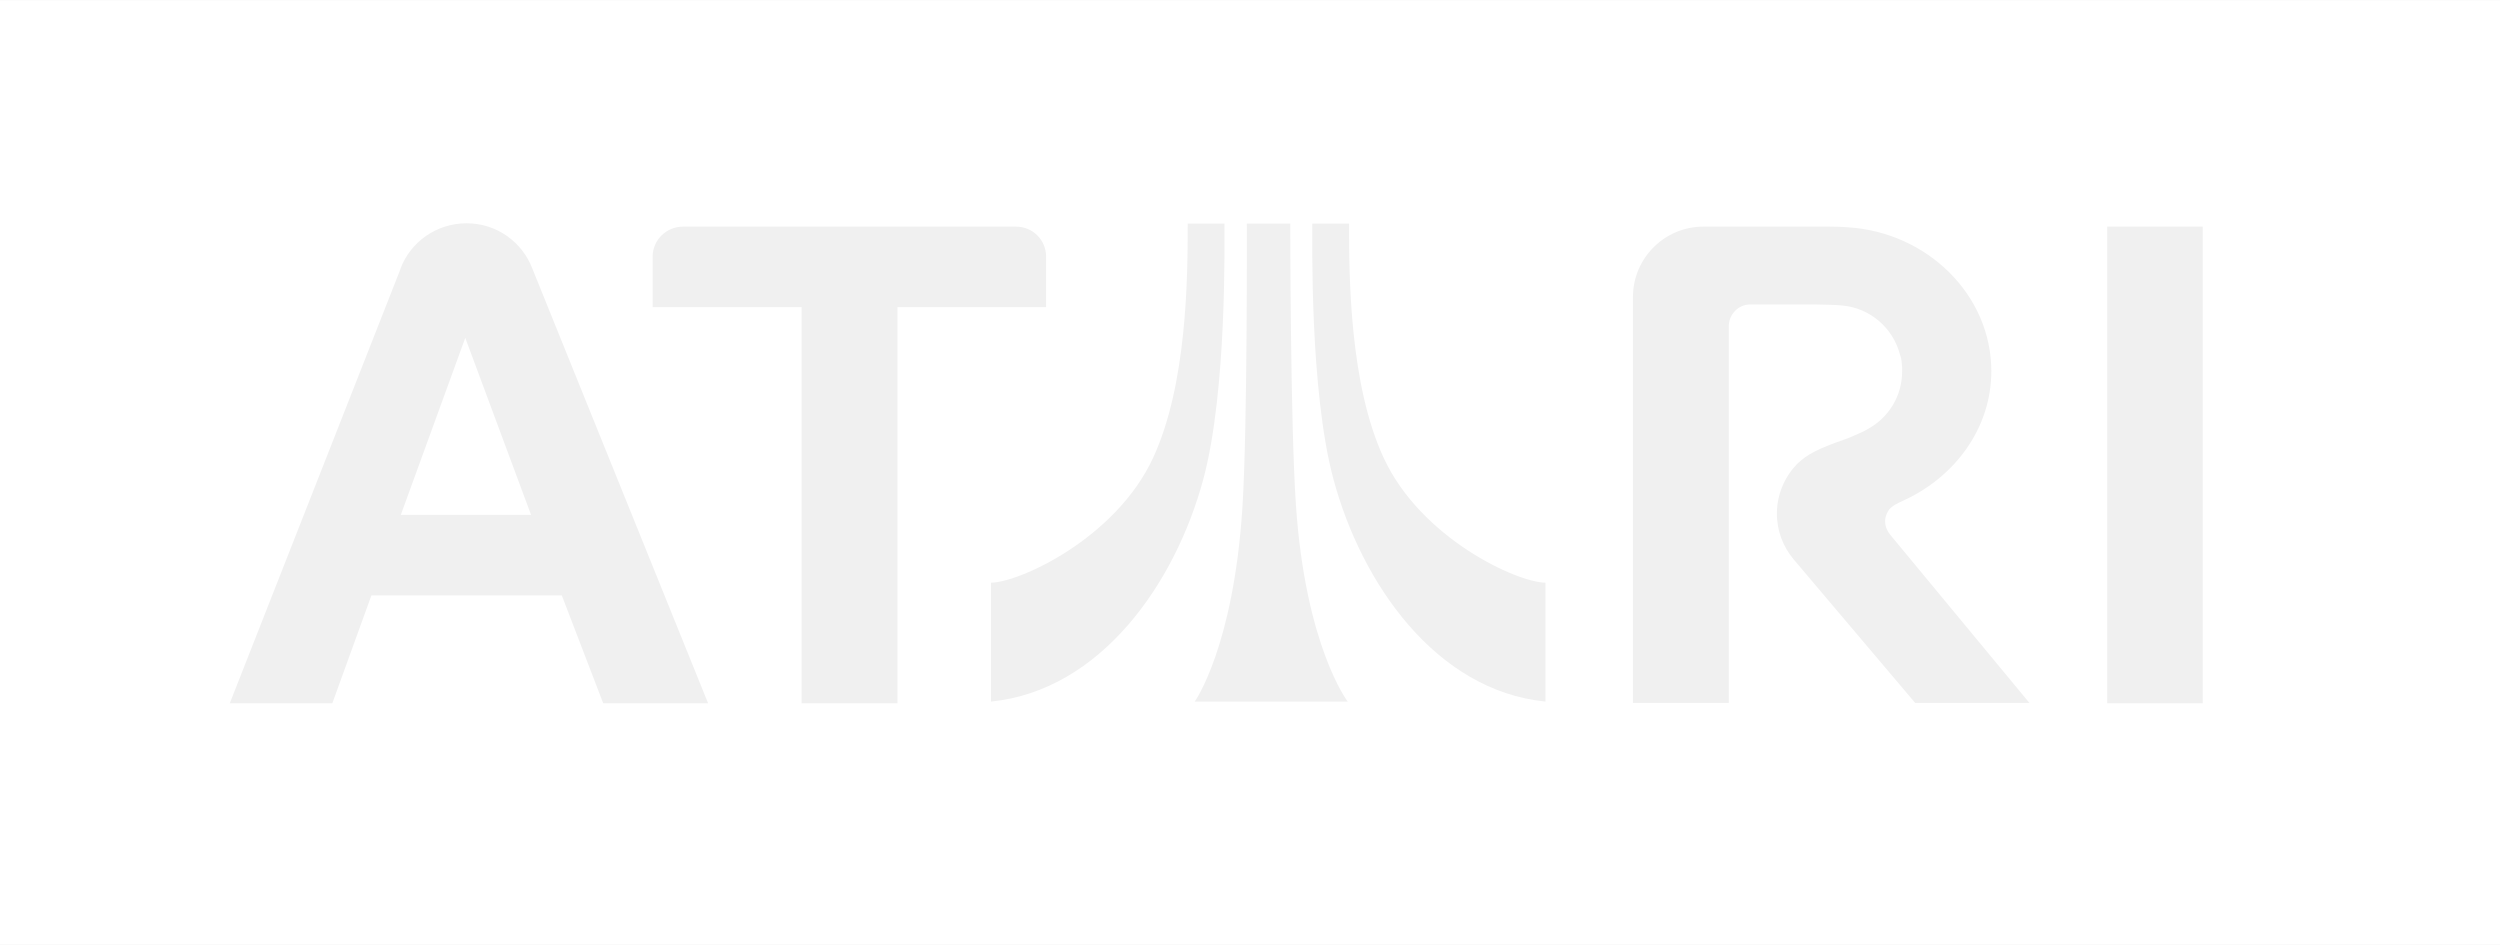
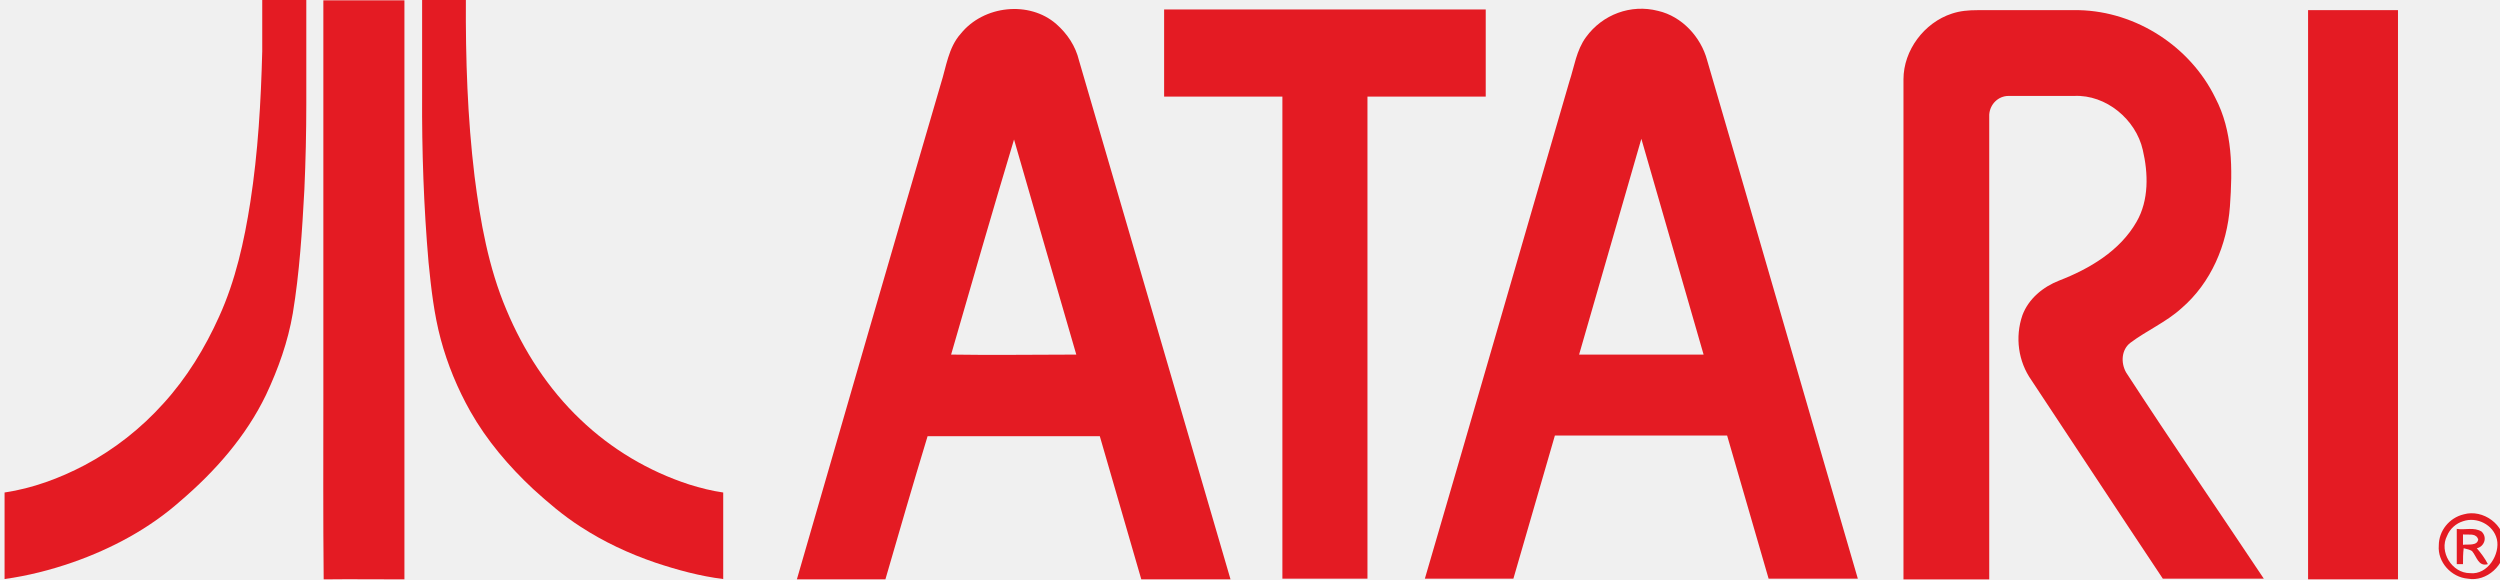
- <svg xmlns="http://www.w3.org/2000/svg" version="1.0" width="1024" height="387" viewBox="0 0 233.905 88.367" id="svg7719">
-   <path id="path13509" style="fill:#ffffff;fill-opacity:1;fill-rule:nonzero;stroke:none;stroke-width:5.472" d="M 0 0.072 L 0 386.928 L 1024 386.928 L 1024 0.072 L 0 0.072 z M 191.121 91.459 C 203.493 91.459 213.947 99.173 218.072 110.066 L 290.033 288.053 L 247.074 288.053 L 230.111 243.863 L 152.131 243.863 L 136.123 288.053 L 94.123 288.053 L 164.033 110.203 L 164.033 110.066 C 168.116 99.116 178.76 91.459 191.121 91.459 z M 486.488 91.596 L 501.537 91.596 C 501.484 97.838 502.663 159.799 492.918 196.117 C 481.468 238.824 450.897 282.84 405.908 287.369 L 405.908 238.664 C 417.636 238.552 456.978 220.522 472.26 187.635 C 486.224 157.575 486.488 113.651 486.488 91.596 z M 510.703 91.596 L 528.488 91.596 C 528.488 91.596 528.522 173.253 530.814 206.926 C 534.756 264.861 552.02 287.369 552.02 287.369 L 489.361 287.369 C 489.361 287.369 505.333 265.017 508.924 207.336 C 510.992 174.222 510.703 91.596 510.703 91.596 z M 537.518 91.596 L 552.566 91.596 C 552.566 113.651 552.812 157.575 566.795 187.635 C 582.06 220.522 621.277 238.552 633.01 238.664 L 633.01 287.369 C 588.021 282.84 557.584 238.824 546.137 196.117 C 536.394 159.799 537.571 97.838 537.518 91.596 z M 748.732 92.814 C 751.509 92.833 754.792 92.901 756.82 93.102 C 789.384 95.079 815.646 120.793 815.646 152.066 C 815.646 175.382 800.687 195.425 779.666 205.01 C 777.886 205.849 775.277 206.94 773.783 208.703 C 772.829 210.13 772.143 211.673 772.143 213.492 C 772.143 215.504 772.888 217.326 774.059 218.828 L 831.244 287.916 L 784.455 287.916 L 734.656 229.088 C 730.349 223.944 727.747 217.343 727.816 210.072 C 727.902 202.329 731.063 195.279 736.025 190.098 C 740.445 185.849 744.999 183.707 755.588 179.975 C 757.164 179.443 758.666 178.786 759.967 178.195 C 761.797 177.452 763.623 176.59 765.301 175.596 C 773.589 170.989 779.119 162.22 779.119 152.066 C 779.119 151 779.124 149.941 778.982 148.918 C 778.897 148.261 778.861 147.541 778.709 146.867 C 778.624 146.41 778.446 145.95 778.299 145.498 C 775.539 134.473 766.064 126.075 754.357 125.115 C 752.931 124.915 745.678 124.703 743.275 124.703 L 716.873 124.703 C 712.047 124.703 708.117 128.757 708.117 133.596 L 708.117 287.916 L 668.854 287.916 L 668.854 121.693 C 668.854 105.755 681.78 92.828 697.719 92.828 L 743.686 92.828 C 743.686 92.828 745.956 92.796 748.732 92.814 z M 279.771 92.828 L 416.168 92.828 C 423.019 92.828 428.482 98.306 428.482 105.141 L 428.482 125.799 L 367.602 125.799 L 367.602 288.053 L 328.338 288.053 L 328.338 125.799 L 267.322 125.799 L 267.322 105.141 C 267.322 98.306 272.918 92.828 279.771 92.828 z M 863.119 92.828 L 902.246 92.828 L 902.246 288.053 L 863.119 288.053 L 863.119 92.828 z M 190.572 138.385 L 164.17 210.893 L 217.523 210.893 L 190.572 138.385 z " transform="matrix(0.2284229,0,0,0.2284229,0,-0.01647795)" />
+ <svg xmlns="http://www.w3.org/2000/svg" version="1.1" id="Layer_1" x="0px" y="0px" width="547.679px" height="126.922px" viewBox="651.292 103.412 547.679 126.922" enable-background="new 651.292 103.412 547.679 126.922" xml:space="preserve">
+   <g>
+     <g>
+       <path fill="#E41B23" d="M690.77,213.209c7.61-6.484,14.447-14.235,18.816-23.327c2.678-5.708,4.793-11.627,5.85-17.83    c1.479-8.949,2.043-18.041,2.537-27.132c0.281-6.271,0.422-12.544,0.422-18.886v-22.622h-9.653c0,3.735,0,7.471,0,11.205    c-0.282,11.065-0.917,22.129-2.608,33.052c-1.339,8.598-3.241,17.195-6.835,25.088c-3.103,6.906-7.118,13.461-12.192,19.028    c-4.934,5.497-10.782,10.078-17.267,13.531c-5.496,2.889-11.416,5.073-17.547,5.99v18.957c5.074-0.705,10.078-1.973,14.94-3.665    C675.688,223.64,683.934,219.27,690.77,213.209z" />
+       <path fill="#E41B23" d="M722.13,189.882c0,13.461-0.069,26.992,0.071,40.452c5.849-0.071,11.769,0,17.688,0V103.482    c-5.92,0-11.84,0-17.76,0C722.13,132.235,722.13,161.059,722.13,189.882z" />
+       <path fill="#E41B23" d="M802.258,209.544c-8.879-2.889-17.054-7.752-23.82-14.236c-7.047-6.695-12.473-15.081-16.208-24.031    c-3.946-9.303-5.708-19.31-6.977-29.247c-1.551-12.826-1.974-25.722-1.902-38.619h-9.585v20.79    c-0.071,12.262,0.353,24.524,1.41,36.716c0.563,5.638,1.198,11.346,2.678,16.843c1.479,5.497,3.664,10.783,6.483,15.787    c3.594,6.342,8.387,11.98,13.741,16.984c3.243,2.959,6.625,5.849,10.359,8.245c5.075,3.313,10.643,5.92,16.421,7.893    c4.862,1.621,9.797,2.96,14.87,3.594c0-6.342,0-12.614,0-18.957C807.262,210.954,804.725,210.32,802.258,209.544z" />
+       <path fill="#E41B23" d="M976.773,124.576v-19.091h-70.455v19.091c8.637,0,17.273,0,25.909,0v105.606h18.637V124.576    C959.5,124.576,968.137,124.576,976.773,124.576L976.773,124.576z" />
+       <path fill="#E41B23" d="M1117.985,178.516c3.637-2.727,7.879-4.545,11.212-7.576c6.516-5.605,10-13.939,10.606-22.272    c0.605-8.333,0.605-16.515-3.182-23.788c-5.455-11.212-17.273-18.939-29.849-19.242H1084.5c-1.97,0-3.787,0.152-5.605,0.758    c-6.061,1.97-10.606,8.03-10.606,14.394c0,36.516,0,73.03,0,109.546h18.788c0-33.939,0-67.879,0-101.818    c0.151-2.273,1.97-4.091,4.242-4.091h14.395c6.97-0.304,13.484,5.151,15,11.818c1.212,5.151,1.363,11.061-1.364,15.757    c-3.636,6.364-10.303,10.304-16.97,12.879c-3.484,1.363-6.666,3.939-8.03,7.576c-1.666,4.849-0.909,10.151,1.97,14.242    c9.546,14.395,19.091,28.939,28.788,43.485h22.121c-10-15-20.303-30-30.151-45.151    C1115.864,182.91,1116.016,180.031,1117.985,178.516L1117.985,178.516z" />
+       <path fill="#E41B23" d="M1199.955,222.909c0.151-4.545-4.697-8.03-8.939-6.817c-3.182,0.757-5.454,3.636-5.454,6.817    c-0.304,3.637,2.727,6.97,6.363,7.273C1196.016,230.939,1200.258,227.152,1199.955,222.909z M1192.379,228.97    c-3.939,0-6.817-4.696-5-8.182c0.606-1.515,1.97-2.727,3.485-3.182c3.03-1.061,6.666,0.758,7.424,3.939    S1196.318,229.425,1192.379,228.97z" />
+       <path fill="#E41B23" d="M1014.501,105.789c-5.909-1.516-12.122,0.757-15.759,5.757c-2.121,2.879-2.575,6.515-3.636,9.696    c-10.606,36.364-21.061,72.729-31.667,108.94h19.395c3.03-10.455,6.061-20.909,9.091-31.364c12.575,0,25.151,0,37.727,0    c3.031,10.455,6.061,20.909,9.092,31.364c6.515,0,13.03,0,19.545,0c-11.061-37.879-21.969-75.758-33.03-113.637    C1023.895,111.546,1019.804,107,1014.501,105.789L1014.501,105.789z M997.228,181.092c4.546-15.758,9.091-31.516,13.637-47.273    c4.545,15.758,9.091,31.516,13.637,47.273H997.228z" />
+       <path fill="#E41B23" d="M882.682,108.667c-5.908-5.151-15.908-4.091-20.908,2.121c-2.728,3.03-3.182,7.272-4.395,11.062    c-10.605,36.211-21.061,72.271-31.515,108.484h19.394c3.03-10.455,6.061-20.909,9.242-31.364h37.728    c3.03,10.455,6.061,20.909,9.091,31.364h19.546c-11.061-37.879-22.122-75.758-33.183-113.637    C886.925,113.516,885.106,110.789,882.682,108.667L882.682,108.667z M859.652,181.092c4.545-15.758,9.09-31.516,13.787-47.121    c4.546,15.757,9.092,31.515,13.637,47.121C877.834,181.092,868.742,181.242,859.652,181.092L859.652,181.092z" />
+       <path fill="#E41B23" d="M1194.955,219.879c-1.667-1.061-3.637-0.303-5.455-0.605v7.728h1.364c0-1.213,0-2.273,0.151-3.485    c0.606,0.151,1.363,0.303,1.818,0.606c1.061,1.212,1.363,3.484,3.484,2.879c-0.605-1.213-1.515-2.425-2.424-3.485    C1195.409,223.213,1196.318,221.243,1194.955,219.879L1194.955,219.879z M1190.864,222.758v-2.272    c1.061,0.151,2.575-0.303,3.182,0.758c0,0.151,0.151,0.151,0.151,0.303C1194.046,223.062,1191.925,222.606,1190.864,222.758    L1190.864,222.758z" />
+       <path fill="#E41B23" d="M1156.925,105.637v124.697h19.697c0-41.516,0-83.03,0-124.697H1156.925z" />
+     </g>
+   </g>
</svg>
